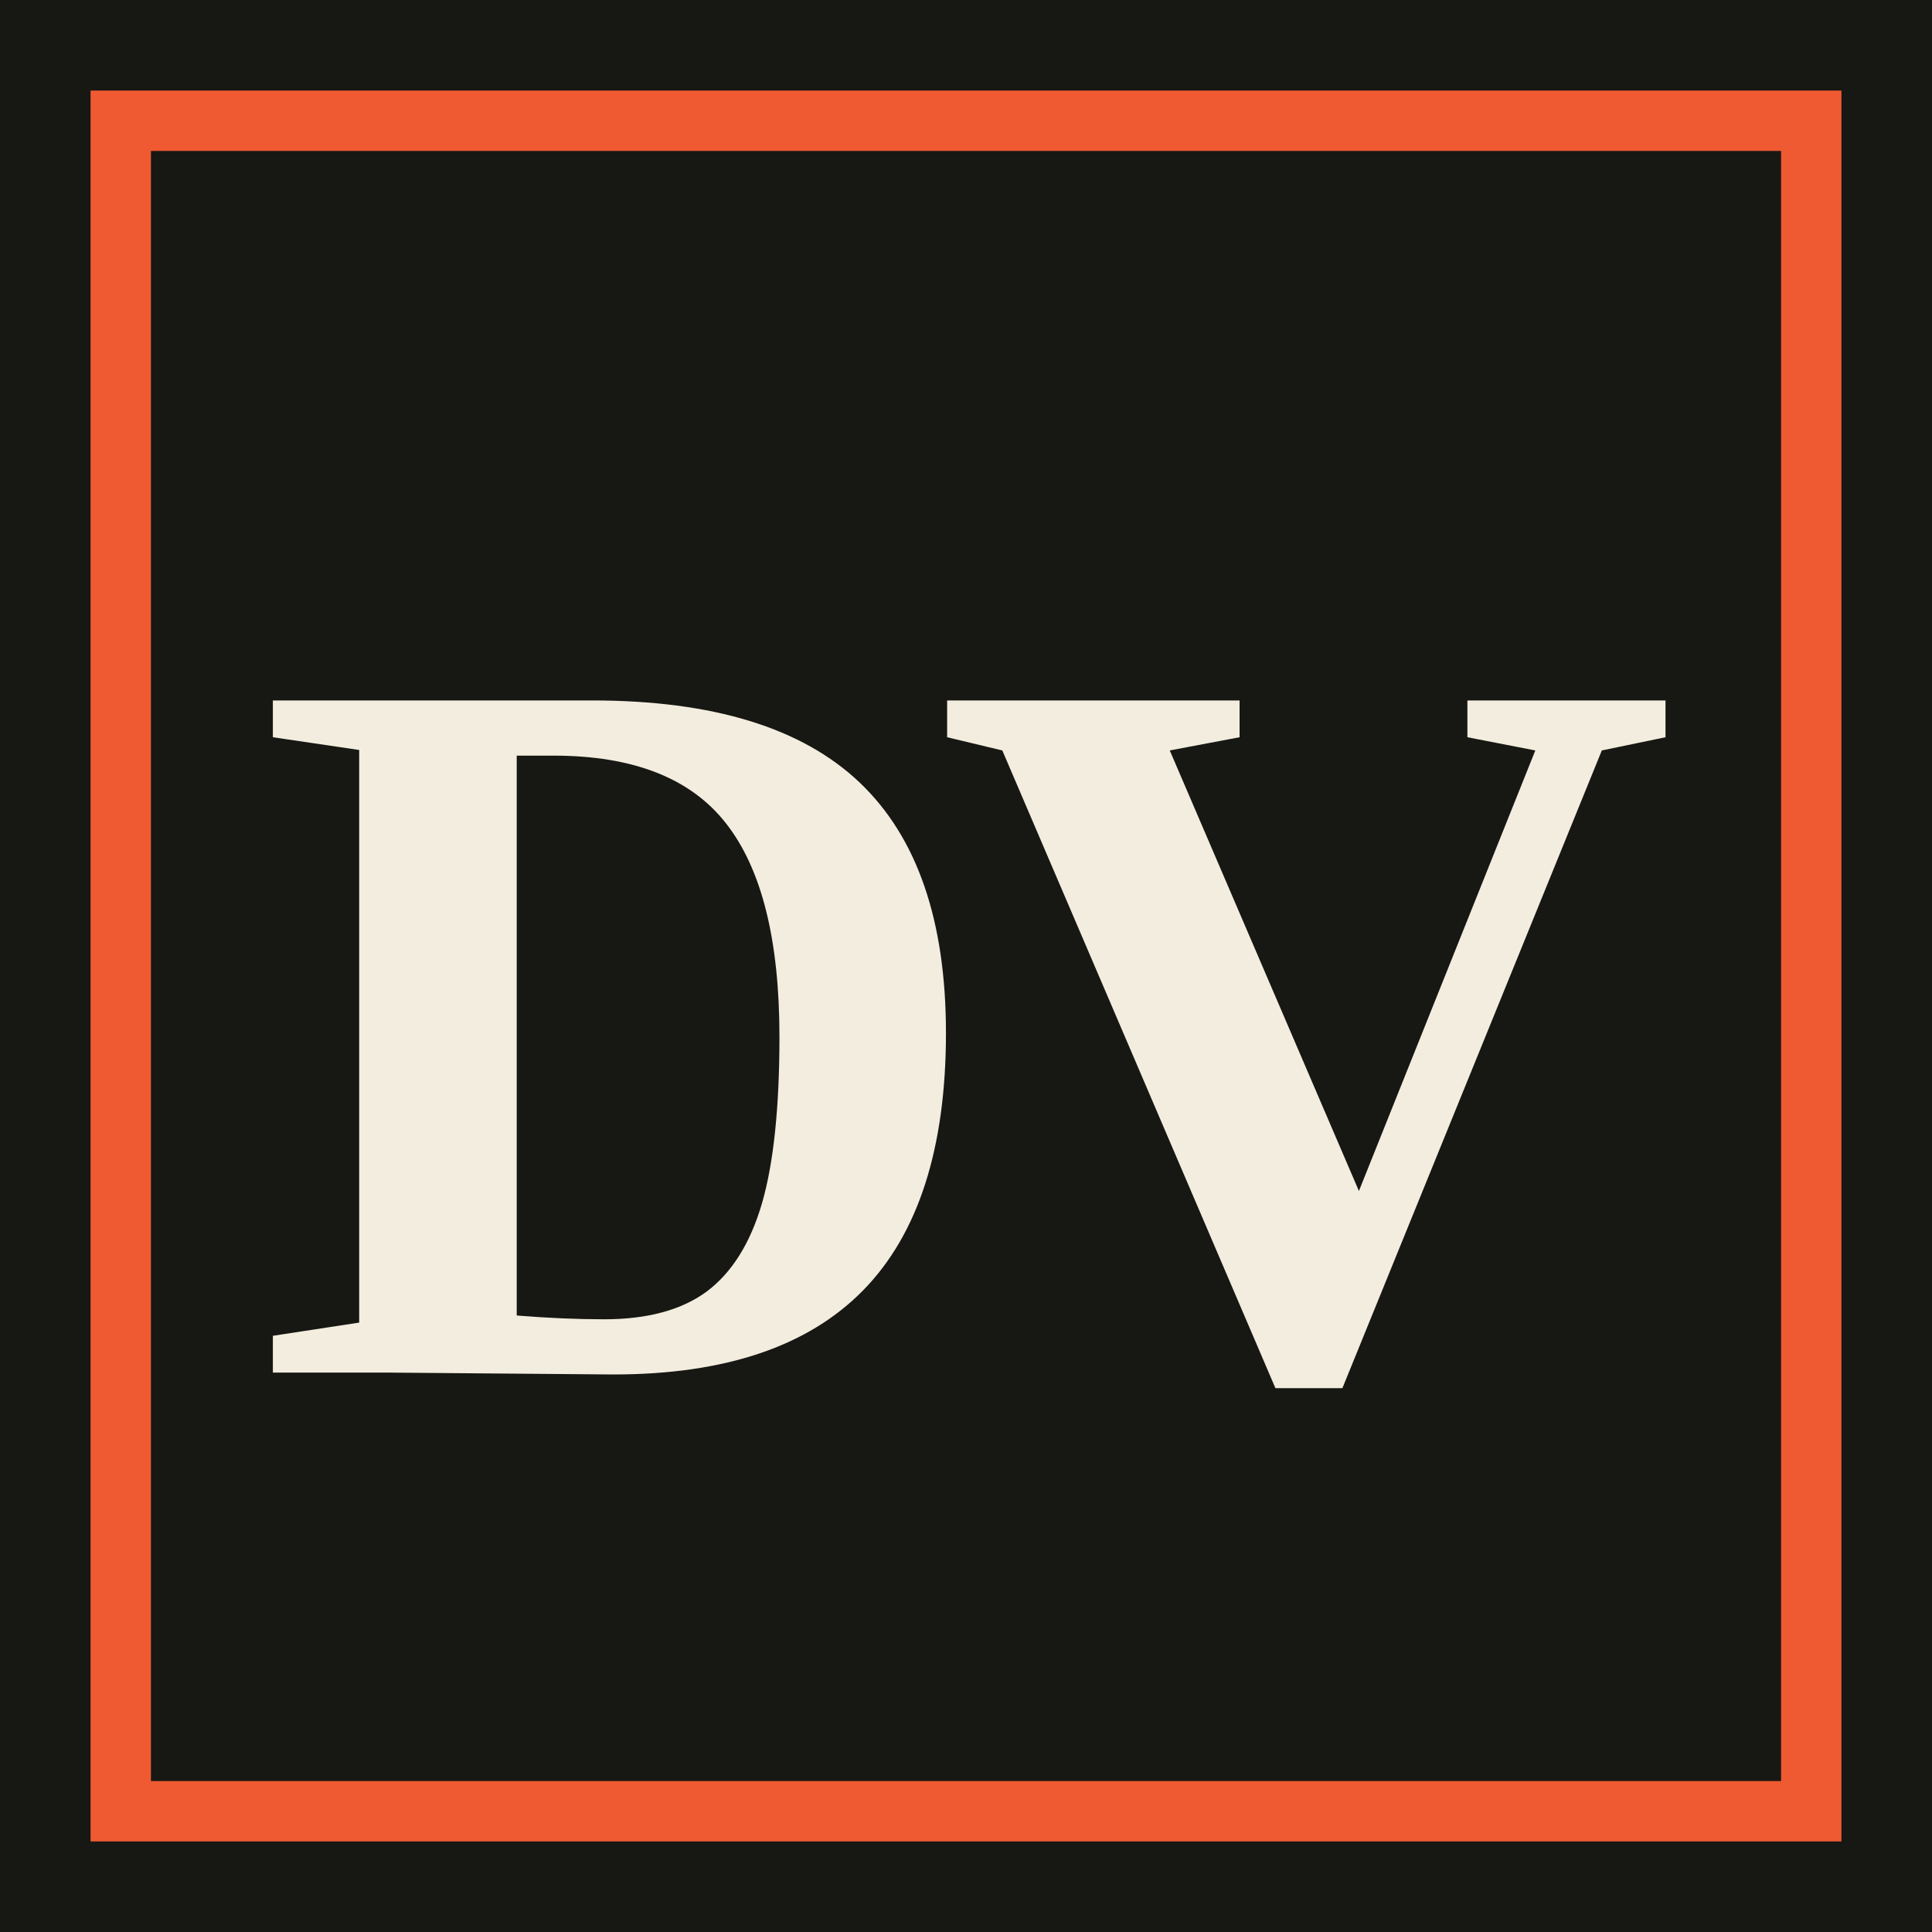
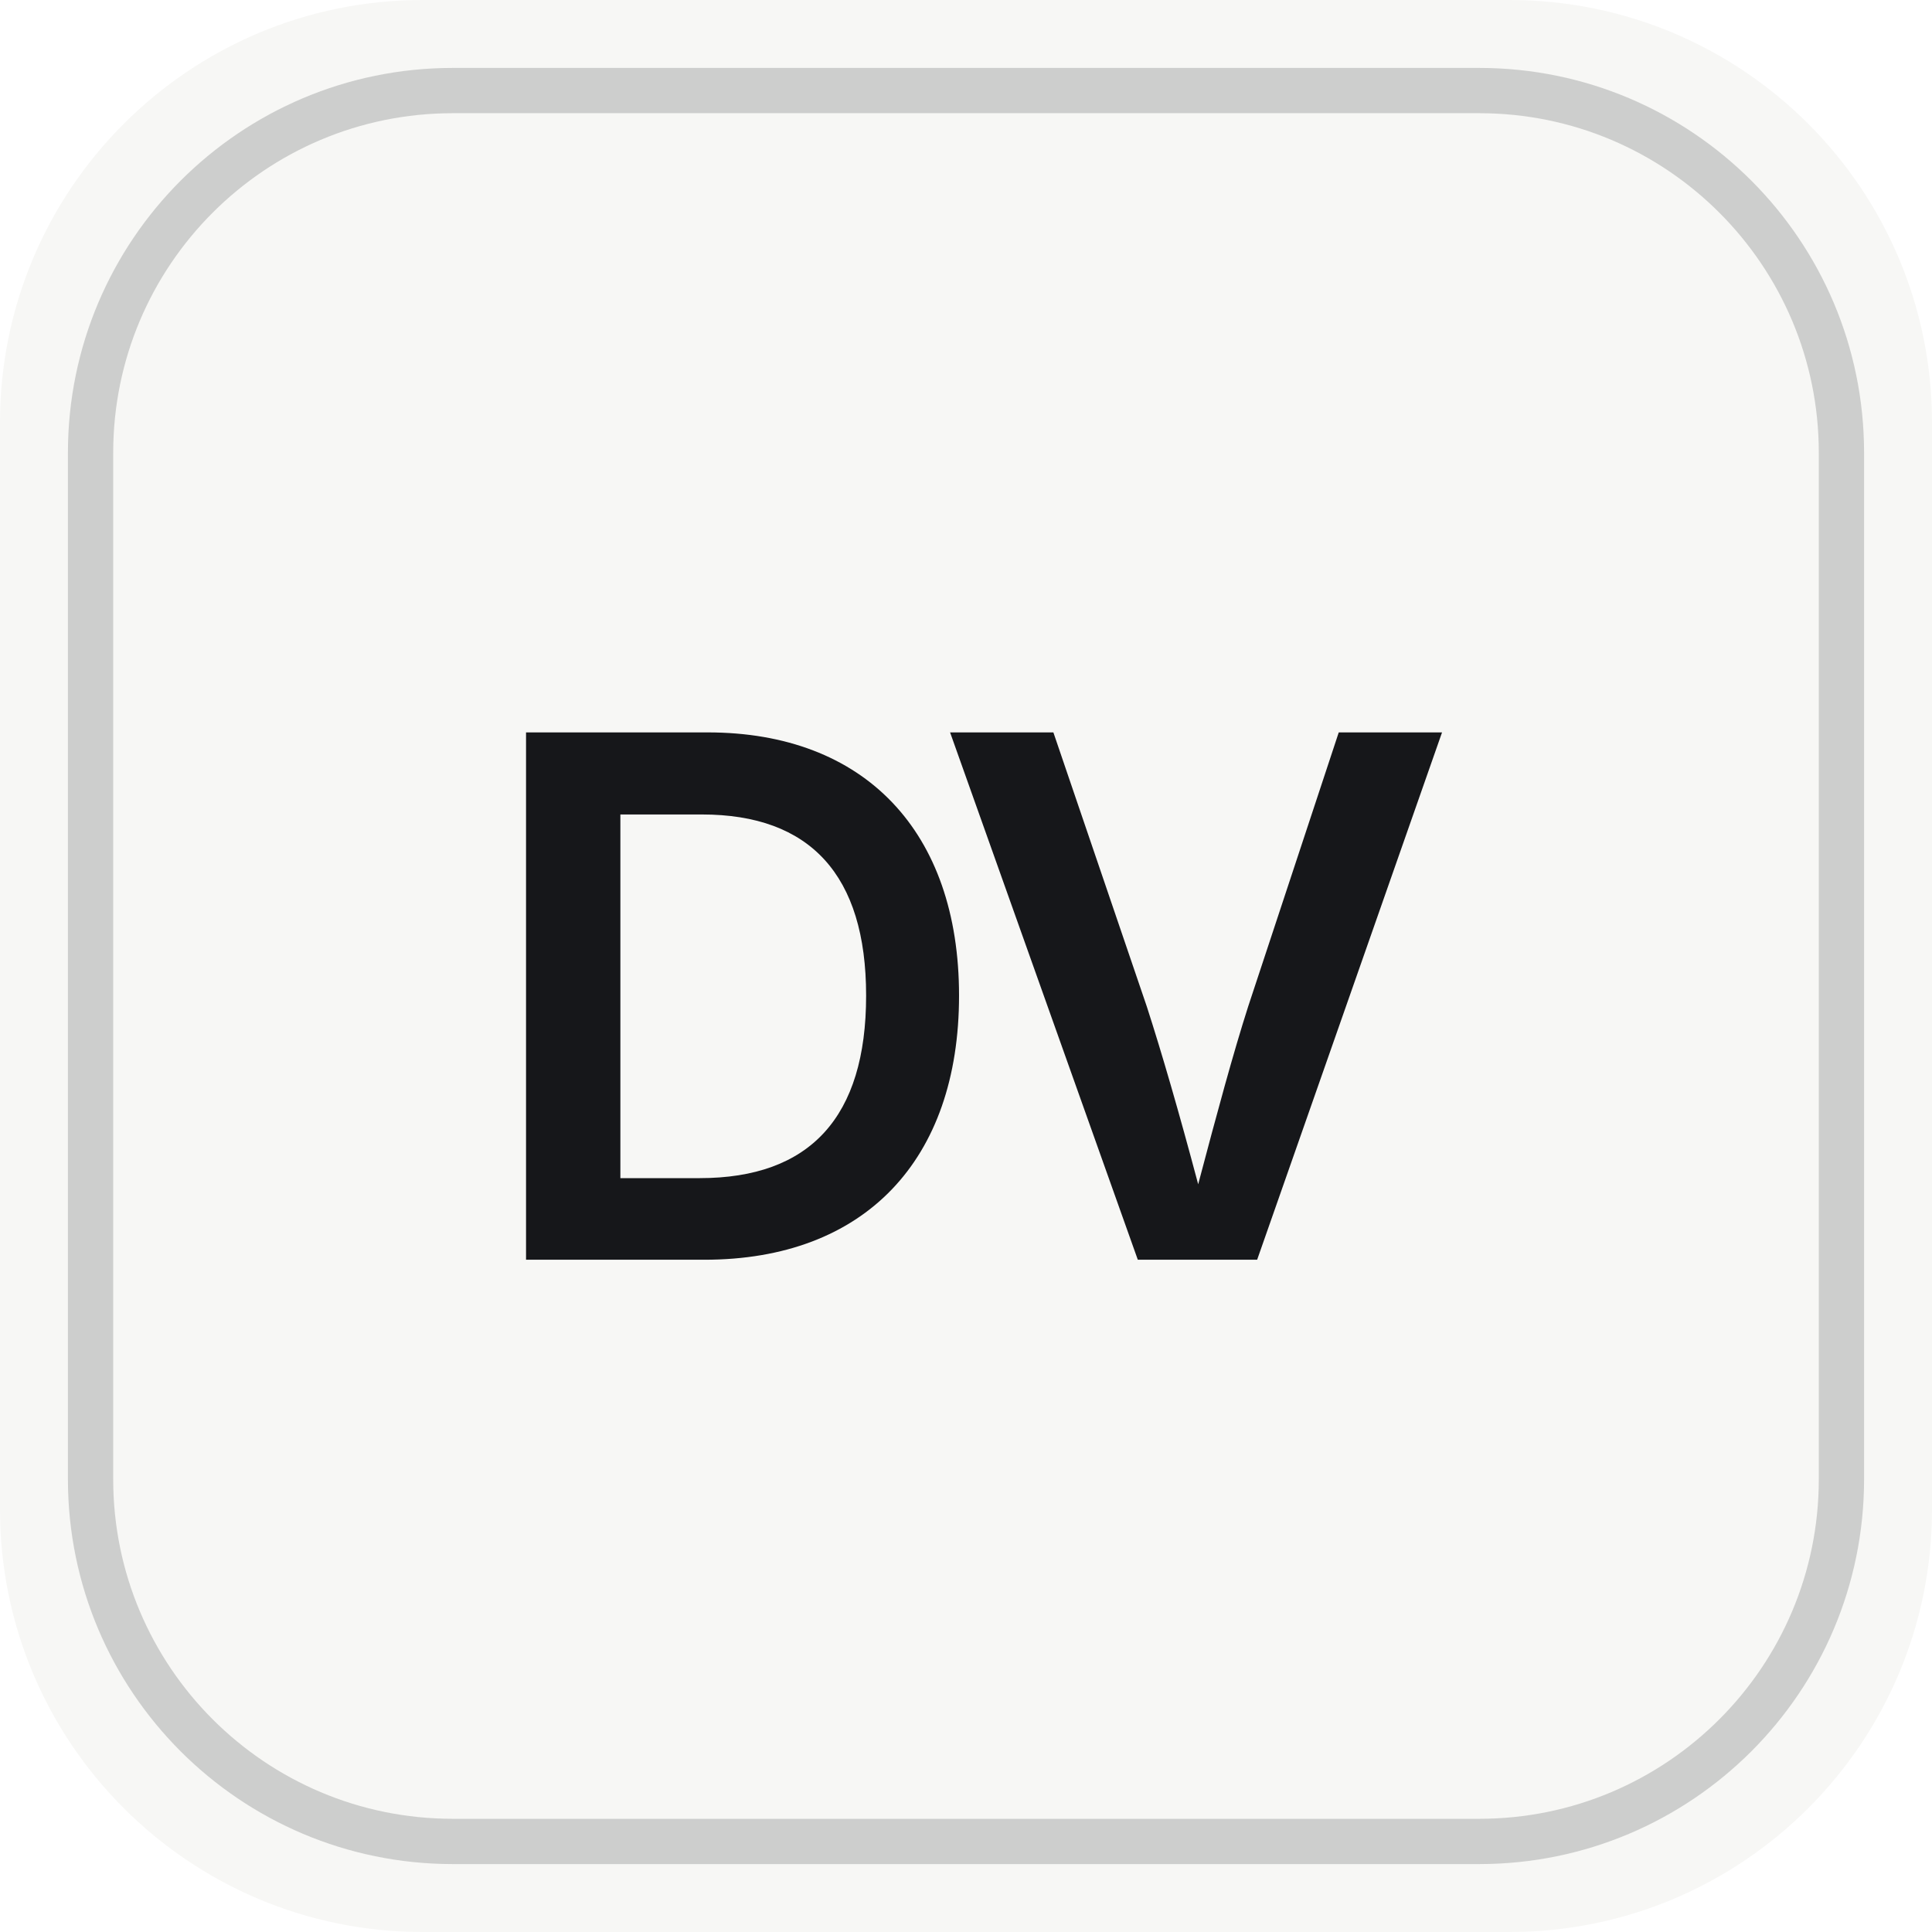
<svg xmlns="http://www.w3.org/2000/svg" viewBox="0 0 64 64" width="64" height="64">
-   <rect width="64" height="64" fill="#171813" />
-   <rect x="4" y="4" width="56" height="56" fill="none" stroke="#ef5a32" stroke-width="2" />
-   <text x="32" y="34" fill="#f3eddf" font-family="Fraunces, Georgia, 'Times New Roman', serif" font-size="34" font-weight="650" letter-spacing="-2" text-anchor="middle" dominant-baseline="central">DV</text>
+   <defs>
+     <style>
+       @media (prefers-color-scheme: dark) { .bg { fill: #12141a; } .mk { fill: #f0f1f3; } }
+     </style>
+   </defs>
+   <rect class="bg" width="64" height="64" rx="14" fill="#f7f7f5" />
+   <rect x="3" y="3" width="58" height="58" rx="12" fill="none" stroke="rgba(22,23,26,0.18)" stroke-width="1.5" />
+   <text class="mk" x="32" y="33" fill="#16171a" font-family="Inter, system-ui, sans-serif" font-size="24" font-weight="600" letter-spacing="-1.2" text-anchor="middle" dominant-baseline="central">DV</text>
</svg>
